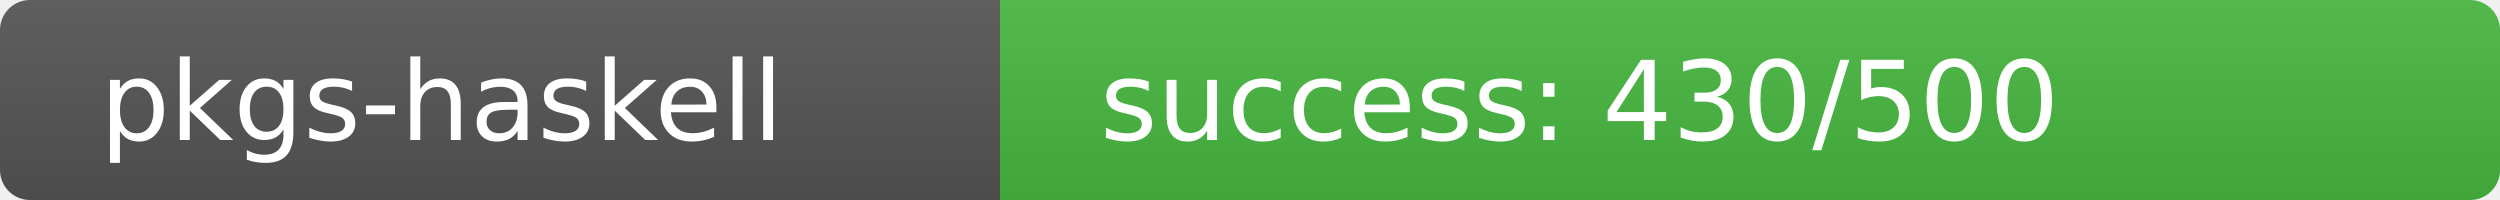
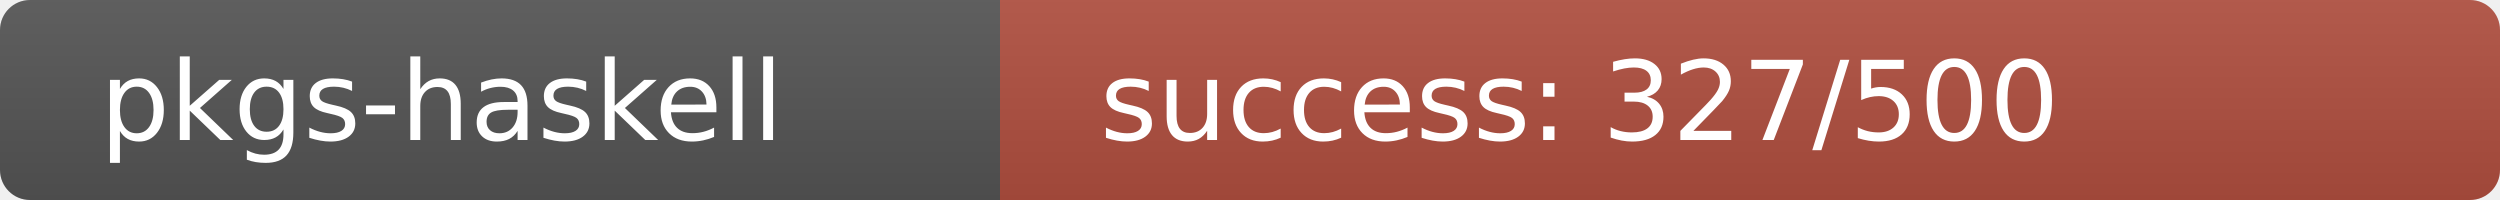
<svg xmlns="http://www.w3.org/2000/svg" width="250" height="20" role="img">
  <linearGradient id="s" x2="0" y2="100%">
    <stop offset="0" stop-color="#bbb" stop-opacity=".1" />
    <stop offset="1" stop-opacity=".1" />
  </linearGradient>
  <clipPath id="r">
    <rect width="250" height="20" rx="3" fill="#fff" />
  </clipPath>
  <g clip-path="url(#r)">
    <rect width="100" height="20" fill="#555" />
-     <rect x="100" width="150" height="20" fill="rgb(71,185,64)" />
+     <rect x="100" width="150" height="20" fill="rgb(177,79,64)" />
    <rect width="250" height="20" fill="url(#s)" />
  </g>
  <g fill="#fff" text-anchor="start" font-family="Verdana,Geneva,DejaVu Sans,sans-serif" text-rendering="geometricPrecision" font-size="110">
    <text x="100" y="140" transform="scale(.1)" fill="#fff">pkgs-haskell</text>
-     <text x="1100" y="140" transform="scale(.1)" fill="#fff">success: 430/500</text>
+     <text x="1100" y="140" transform="scale(.1)" fill="#fff">success: 327/500</text>
  </g>
</svg>
